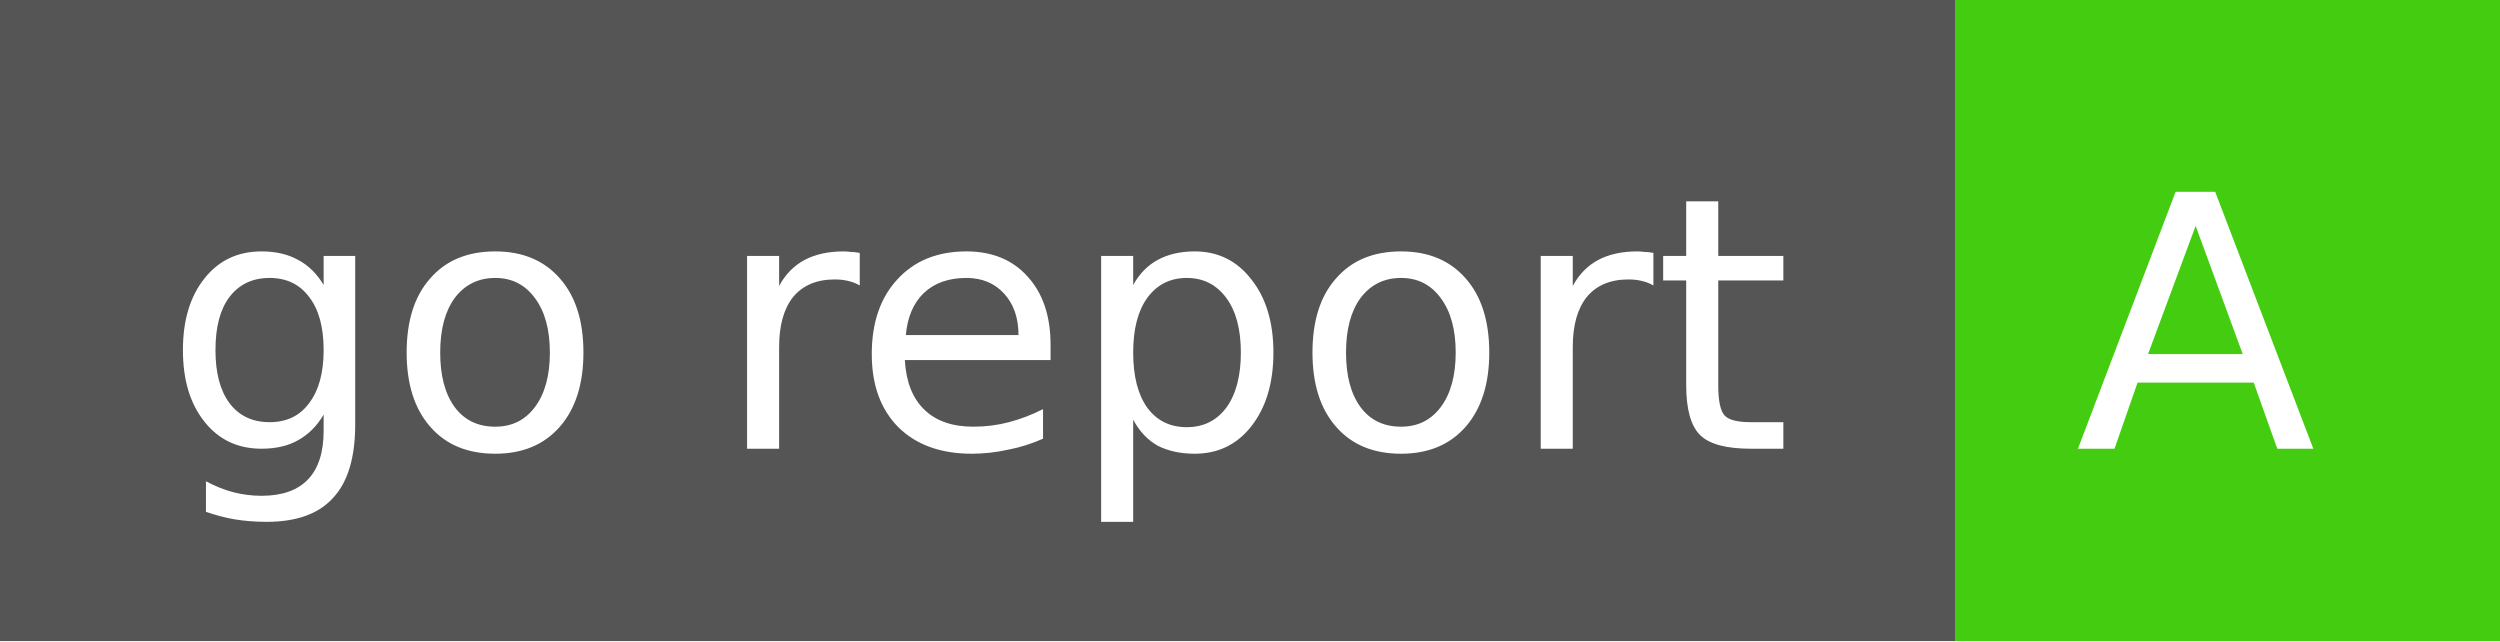
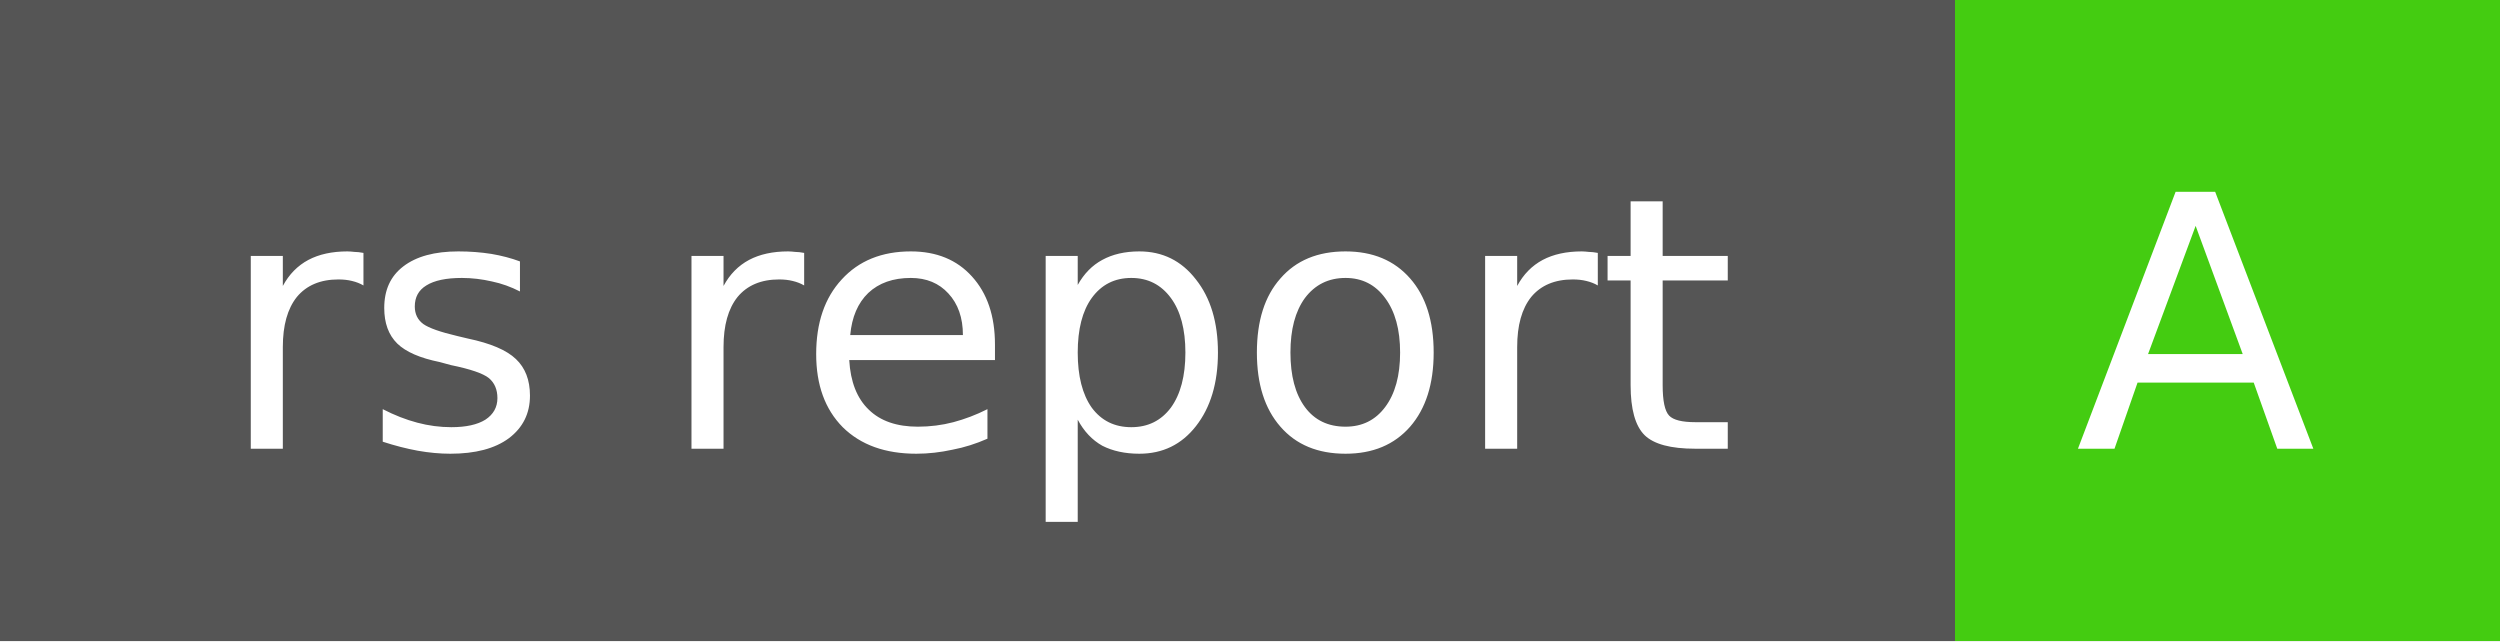
<svg xmlns="http://www.w3.org/2000/svg" width="78" height="20">
  <g shape-rendering="crispEdges">
    <path fill="#555" d="M0 0h61v20H0z" />
    <path fill="#4c1" d="M61 0h17v20H61z" />
  </g>
  <g fill="#fff" text-anchor="middle" font-family="DejaVu Sans,Verdana,Geneva,sans-serif" font-size="11">
-     <text x="30.5" y="14">go report</text>
+     <text x="30.5" y="14">rs report</text>
    <text x="68.5" y="14">A</text>
  </g>
</svg>
